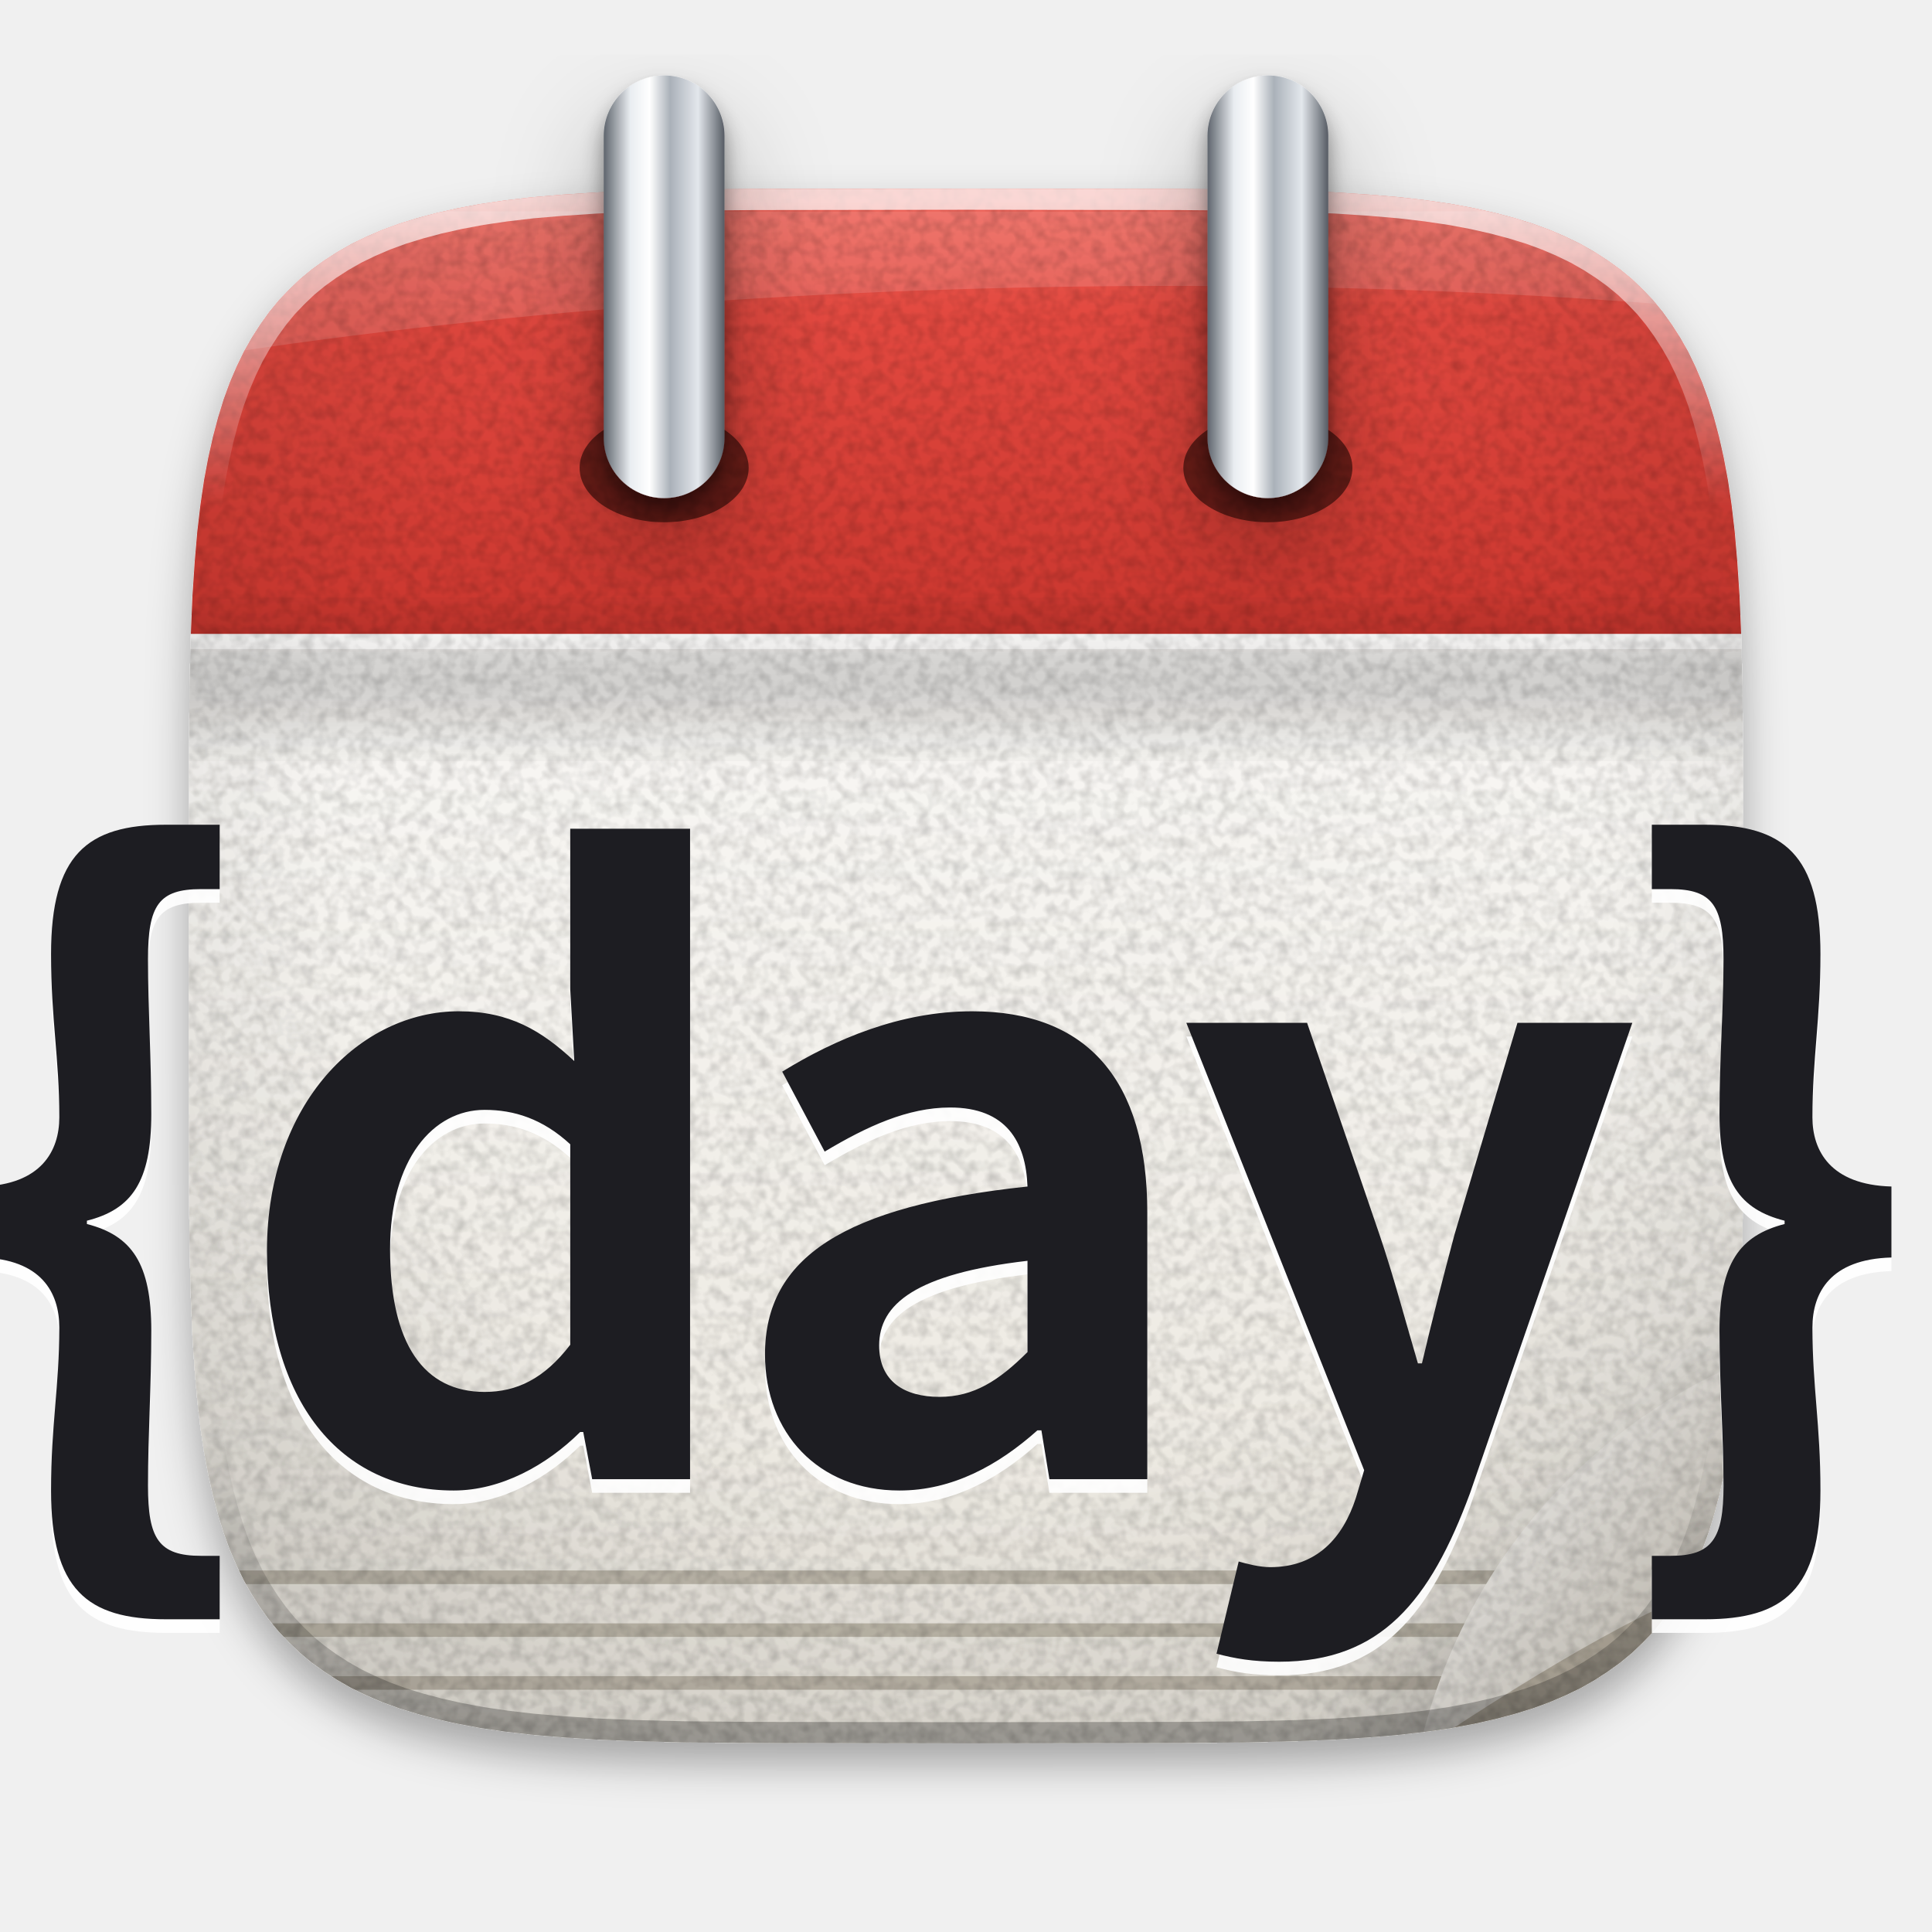
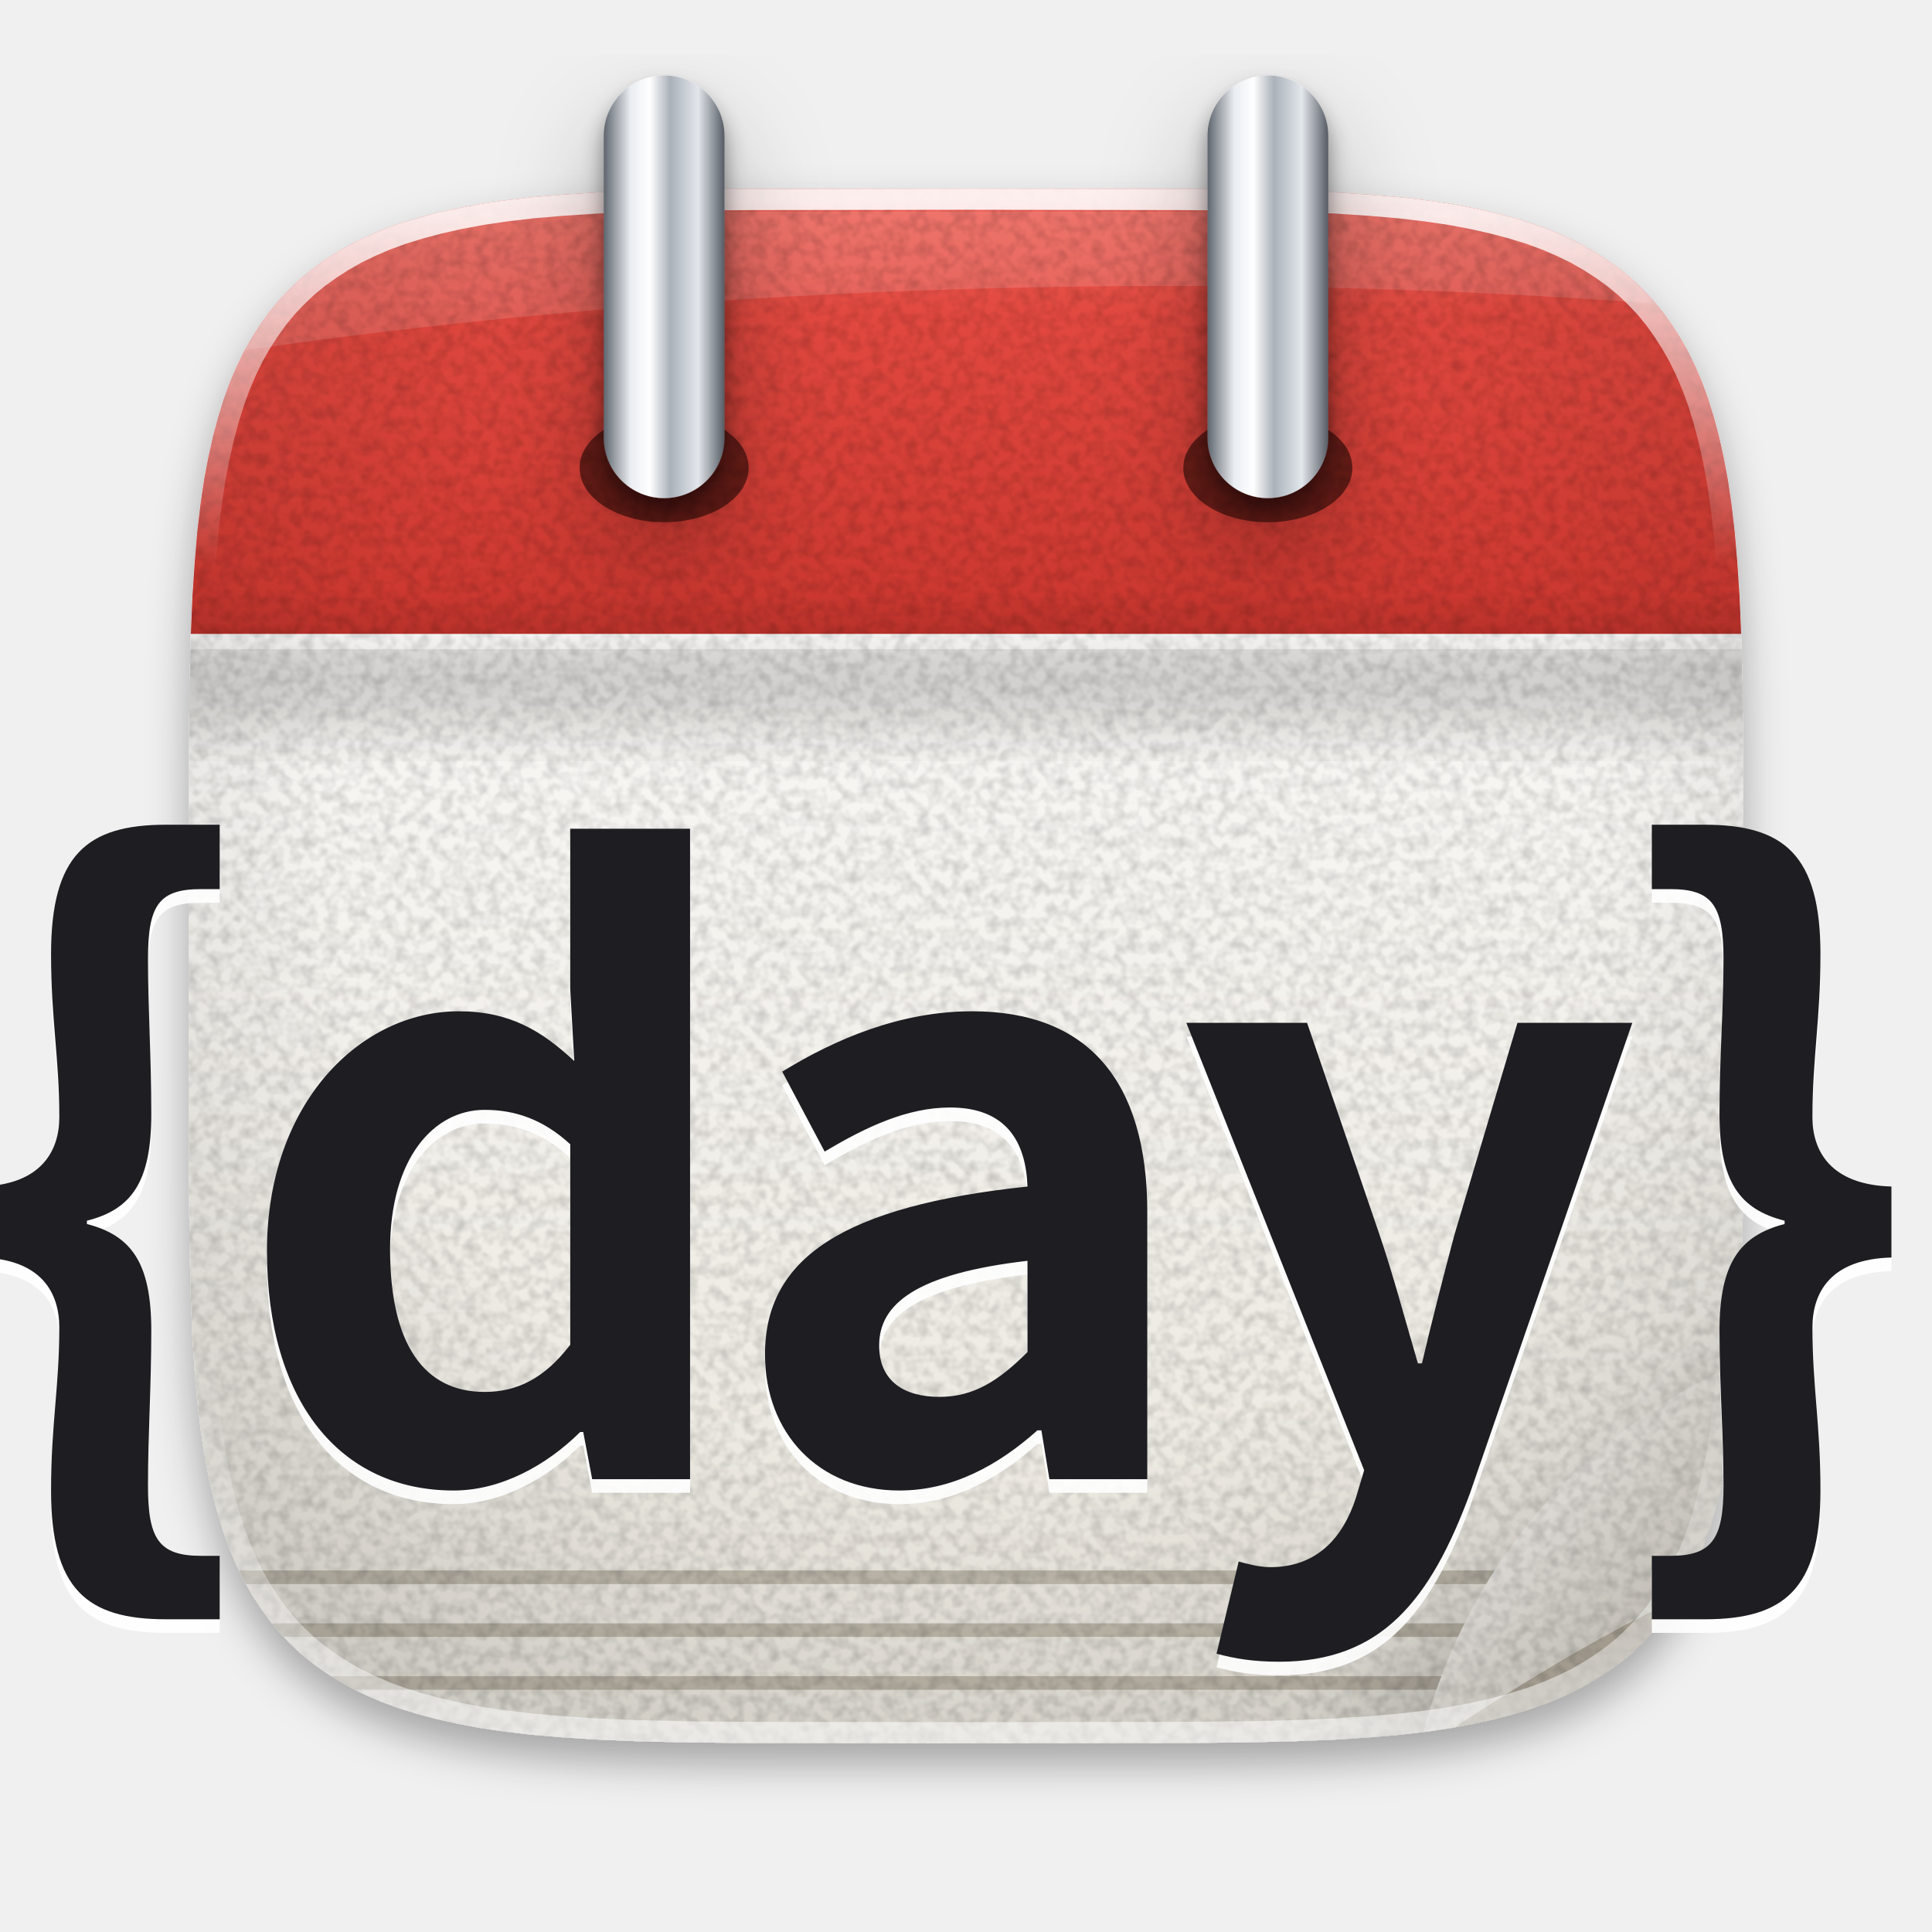
<svg xmlns="http://www.w3.org/2000/svg" width="128" height="128" viewBox="0 0 128 128">
  <defs>
    <filter id="drop" x="-20%" y="-20%" width="140%" height="150%">
      <feGaussianBlur in="SourceAlpha" stdDeviation="1.4" />
      <feOffset dy="1.4" />
      <feComponentTransfer>
        <feFuncA type="linear" slope=".32" />
      </feComponentTransfer>
      <feMerge>
        <feMergeNode />
        <feMergeNode in="SourceGraphic" />
      </feMerge>
    </filter>
    <filter id="cast" x="-40%" y="-40%" width="180%" height="200%">
      <feGaussianBlur in="SourceAlpha" stdDeviation="3.4" result="a" />
      <feOffset in="a" dy="3.6" result="a2" />
      <feComponentTransfer in="a2" result="amb">
        <feFuncA type="linear" slope=".3" />
      </feComponentTransfer>
      <feGaussianBlur in="SourceAlpha" stdDeviation=".7" result="c" />
      <feOffset in="c" dy=".9" result="c2" />
      <feComponentTransfer in="c2" result="con">
        <feFuncA type="linear" slope=".45" />
      </feComponentTransfer>
      <feMerge>
        <feMergeNode in="amb" />
        <feMergeNode in="con" />
        <feMergeNode in="SourceGraphic" />
      </feMerge>
    </filter>
    <filter id="soft" x="-40%" y="-40%" width="180%" height="180%">
      <feGaussianBlur stdDeviation="2.2" />
    </filter>
    <filter id="glowf" x="-40%" y="-40%" width="180%" height="180%">
      <feGaussianBlur stdDeviation="2.2" />
    </filter>
    <filter id="grain" x="0" y="0" width="100%" height="100%">
      <feTurbulence type="fractalNoise" baseFrequency="1.3" numOctaves="2" seed="7" />
      <feColorMatrix values="0 0 0 0 0  0 0 0 0 0  0 0 0 0 0  .55 0 0 0 -.2" />
    </filter>
    <filter id="brushed" x="0" y="0" width="100%" height="100%">
      <feTurbulence type="fractalNoise" baseFrequency="0.015 1.1" numOctaves="2" seed="4" />
      <feColorMatrix values="0 0 0 0 0  0 0 0 0 0  0 0 0 0 0  .6 0 0 0 -.2" />
    </filter>
    <radialGradient id="vig" cx=".5" cy=".42" r=".75">
      <stop offset=".55" stop-color="#000" stop-opacity="0" />
      <stop offset="1" stop-color="#000" stop-opacity=".16" />
    </radialGradient>
    <linearGradient id="rim" x1="0" y1="0" x2="0" y2="1">
-       <stop offset="0" stop-color="#fff" stop-opacity=".75" />
-       <stop offset=".2" stop-color="#fff" stop-opacity="0" />
-       <stop offset=".8" stop-color="#000" stop-opacity="0" />
-       <stop offset="1" stop-color="#000" stop-opacity=".28" />
+       <stop offset="0" stop-color="#fff" stop-opacity=".9" />
+       <stop offset=".24" stop-color="#fff" stop-opacity="0" />
+       <stop offset=".74" stop-color="#fff" stop-opacity="0" />
+       <stop offset="1" stop-color="#fff" stop-opacity=".55" />
    </linearGradient>
    <linearGradient id="chrome" x1="0" y1="0" x2="1" y2="0">
      <stop offset="0" stop-color="#5f656d" />
      <stop offset=".22" stop-color="#e9edf1" />
      <stop offset=".38" stop-color="#ffffff" />
      <stop offset=".55" stop-color="#aab1b9" />
      <stop offset=".78" stop-color="#e3e7ec" />
      <stop offset="1" stop-color="#565c64" />
    </linearGradient>
    <linearGradient id="chromev" x1="0" y1="0" x2="0" y2="1">
      <stop offset="0" stop-color="#ffffff" />
      <stop offset=".45" stop-color="#b3bac2" />
      <stop offset=".55" stop-color="#7d848d" />
      <stop offset="1" stop-color="#d9dde2" />
    </linearGradient>
    <linearGradient id="kctop" x1="0" y1="0" x2="0" y2="1">
      <stop offset="0" stop-color="#ffffff" />
      <stop offset="1" stop-color="#d3d8df" />
    </linearGradient>
    <linearGradient id="kcside" x1="0" y1="0" x2="0" y2="1">
      <stop offset="0" stop-color="#aab1bb" />
      <stop offset="1" stop-color="#5b626c" />
    </linearGradient>
    <radialGradient id="dish" cx=".5" cy=".45" r=".6">
      <stop offset="0" stop-color="#000" stop-opacity=".09" />
      <stop offset="1" stop-color="#000" stop-opacity="0" />
    </radialGradient>
    <pattern id="scan" width="2" height="2" patternUnits="userSpaceOnUse">
      <rect width="2" height="1" fill="#000" fill-opacity=".22" />
    </pattern>
    <clipPath id="clip">
      <path d="M115.50 64.00L115.48 78.11L115.44 82.61L115.36 85.87L115.25 88.52L115.10 90.79L114.93 92.78L114.72 94.57L114.48 96.20L114.20 97.69L113.89 99.07L113.55 100.35L113.18 101.55L112.77 102.67L112.32 103.72L111.84 104.71L111.31 105.64L110.75 106.51L110.16 107.33L109.52 108.11L108.83 108.83L108.11 109.52L107.33 110.16L106.51 110.75L105.64 111.31L104.71 111.84L103.72 112.32L102.67 112.77L101.55 113.18L100.35 113.55L99.07 113.89L97.69 114.20L96.20 114.48L94.57 114.72L92.78 114.93L90.79 115.10L88.52 115.25L85.87 115.36L82.61 115.44L78.11 115.48L64.00 115.50L49.89 115.48L45.39 115.44L42.13 115.36L39.48 115.25L37.21 115.10L35.22 114.93L33.43 114.72L31.80 114.48L30.31 114.20L28.93 113.89L27.65 113.55L26.45 113.18L25.33 112.77L24.28 112.32L23.29 111.84L22.36 111.31L21.49 110.75L20.67 110.16L19.89 109.52L19.17 108.83L18.48 108.11L17.84 107.33L17.25 106.51L16.69 105.64L16.16 104.71L15.68 103.72L15.23 102.67L14.82 101.55L14.45 100.35L14.11 99.07L13.80 97.69L13.52 96.20L13.28 94.57L13.07 92.78L12.90 90.79L12.75 88.52L12.64 85.87L12.56 82.61L12.52 78.11L12.50 64.00L12.52 49.89L12.56 45.39L12.64 42.13L12.75 39.48L12.90 37.21L13.07 35.22L13.28 33.43L13.52 31.80L13.80 30.31L14.11 28.93L14.45 27.65L14.82 26.45L15.23 25.33L15.68 24.28L16.16 23.29L16.69 22.36L17.25 21.49L17.84 20.67L18.48 19.89L19.17 19.17L19.89 18.48L20.67 17.84L21.49 17.25L22.36 16.69L23.29 16.16L24.28 15.68L25.33 15.23L26.45 14.82L27.65 14.45L28.93 14.11L30.31 13.80L31.80 13.52L33.43 13.28L35.22 13.07L37.21 12.90L39.48 12.75L42.13 12.64L45.39 12.56L49.89 12.52L64.00 12.50L78.11 12.52L82.61 12.56L85.87 12.64L88.52 12.75L90.79 12.90L92.78 13.07L94.57 13.28L96.20 13.52L97.69 13.80L99.07 14.11L100.35 14.45L101.55 14.82L102.67 15.23L103.72 15.68L104.71 16.16L105.64 16.69L106.51 17.25L107.33 17.84L108.11 18.48L108.83 19.17L109.52 19.89L110.16 20.67L110.75 21.49L111.31 22.36L111.84 23.29L112.32 24.28L112.77 25.33L113.18 26.45L113.55 27.65L113.89 28.93L114.20 30.31L114.48 31.80L114.72 33.43L114.93 35.22L115.10 37.21L115.25 39.48L115.36 42.13L115.44 45.39L115.48 49.89Z" />
    </clipPath>
    <clipPath id="scr">
      <path d="M104.50 64.00L104.49 75.09L104.45 78.63L104.39 81.20L104.30 83.28L104.19 85.06L104.05 86.63L103.88 88.04L103.70 89.32L103.48 90.49L103.24 91.58L102.97 92.59L102.67 93.53L102.35 94.41L102.00 95.24L101.62 96.01L101.21 96.74L100.77 97.43L100.30 98.08L99.79 98.69L99.26 99.26L98.69 99.79L98.08 100.30L97.43 100.77L96.74 101.21L96.01 101.62L95.24 102.00L94.41 102.35L93.53 102.67L92.59 102.97L91.58 103.24L90.49 103.48L89.32 103.70L88.04 103.88L86.63 104.05L85.06 104.19L83.28 104.30L81.20 104.39L78.63 104.45L75.09 104.49L64.00 104.50L52.91 104.49L49.37 104.45L46.80 104.39L44.72 104.30L42.94 104.19L41.37 104.05L39.96 103.88L38.68 103.70L37.51 103.48L36.42 103.24L35.41 102.97L34.47 102.67L33.59 102.35L32.76 102.00L31.99 101.62L31.26 101.21L30.57 100.77L29.92 100.30L29.31 99.79L28.74 99.26L28.21 98.69L27.70 98.08L27.23 97.43L26.79 96.74L26.38 96.01L26.00 95.24L25.65 94.41L25.33 93.53L25.03 92.59L24.76 91.58L24.52 90.49L24.30 89.32L24.12 88.04L23.95 86.63L23.81 85.06L23.70 83.28L23.61 81.20L23.55 78.63L23.51 75.09L23.50 64.00L23.51 52.91L23.55 49.37L23.61 46.80L23.70 44.72L23.81 42.94L23.95 41.37L24.12 39.96L24.30 38.68L24.52 37.51L24.76 36.42L25.03 35.41L25.33 34.47L25.65 33.59L26.00 32.76L26.38 31.99L26.79 31.26L27.23 30.57L27.70 29.92L28.21 29.31L28.74 28.74L29.31 28.21L29.92 27.70L30.57 27.23L31.26 26.79L31.99 26.38L32.76 26.00L33.59 25.65L34.47 25.33L35.41 25.03L36.42 24.76L37.51 24.52L38.68 24.30L39.96 24.12L41.37 23.95L42.94 23.81L44.72 23.70L46.80 23.61L49.37 23.55L52.91 23.51L64.00 23.50L75.09 23.51L78.63 23.55L81.20 23.61L83.28 23.70L85.06 23.81L86.63 23.95L88.04 24.12L89.32 24.30L90.49 24.52L91.58 24.76L92.59 25.03L93.53 25.33L94.41 25.65L95.24 26.00L96.01 26.38L96.74 26.79L97.43 27.23L98.08 27.70L98.69 28.21L99.26 28.74L99.79 29.31L100.30 29.92L100.77 30.57L101.21 31.26L101.62 31.99L102.00 32.76L102.35 33.59L102.67 34.47L102.97 35.41L103.24 36.42L103.48 37.51L103.70 38.68L103.88 39.96L104.05 41.37L104.19 42.94L104.30 44.72L104.39 46.80L104.45 49.37L104.49 52.91Z" />
    </clipPath>
    <linearGradient id="paper" x1="0" y1="0" x2="0" y2="1">
      <stop offset="0.000" stop-color="#ffffff" />
      <stop offset="1.000" stop-color="#e9e5dc" />
    </linearGradient>
    <linearGradient id="band" x1="0" y1="0" x2="0" y2="1">
      <stop offset="0.000" stop-color="#ff8a7c" />
      <stop offset="0.500" stop-color="#e2483f" />
      <stop offset="1.000" stop-color="#c9362e" />
    </linearGradient>
    <linearGradient id="curl" x1="0" y1="0" x2="1" y2="1">
      <stop offset="0.000" stop-color="#ffffff" />
      <stop offset="1.000" stop-color="#cfc8ba" />
    </linearGradient>
  </defs>
  <g filter="url(#drop)">
    <path d="M115.50 64.00L115.48 78.11L115.44 82.61L115.36 85.87L115.25 88.52L115.10 90.79L114.93 92.78L114.72 94.57L114.48 96.20L114.20 97.69L113.89 99.07L113.55 100.35L113.18 101.55L112.77 102.67L112.32 103.72L111.84 104.71L111.31 105.64L110.75 106.51L110.16 107.33L109.52 108.11L108.83 108.83L108.11 109.52L107.33 110.16L106.51 110.75L105.64 111.31L104.71 111.84L103.72 112.32L102.67 112.77L101.55 113.18L100.35 113.55L99.07 113.89L97.69 114.20L96.20 114.48L94.57 114.72L92.78 114.93L90.79 115.10L88.52 115.25L85.87 115.36L82.61 115.44L78.11 115.48L64.00 115.50L49.89 115.48L45.39 115.44L42.13 115.36L39.48 115.25L37.21 115.10L35.22 114.93L33.43 114.72L31.80 114.48L30.31 114.20L28.93 113.89L27.65 113.55L26.45 113.18L25.33 112.77L24.28 112.32L23.29 111.84L22.36 111.31L21.49 110.75L20.67 110.16L19.89 109.52L19.17 108.83L18.48 108.11L17.84 107.33L17.25 106.51L16.69 105.64L16.16 104.71L15.68 103.72L15.23 102.67L14.82 101.55L14.45 100.35L14.11 99.07L13.80 97.69L13.52 96.20L13.28 94.57L13.07 92.78L12.90 90.79L12.75 88.52L12.64 85.87L12.56 82.61L12.52 78.11L12.50 64.00L12.52 49.89L12.56 45.39L12.64 42.13L12.75 39.48L12.90 37.21L13.07 35.22L13.28 33.43L13.52 31.80L13.80 30.31L14.11 28.93L14.45 27.65L14.82 26.45L15.23 25.33L15.68 24.28L16.16 23.29L16.69 22.36L17.25 21.49L17.84 20.67L18.48 19.89L19.17 19.17L19.89 18.48L20.67 17.84L21.49 17.25L22.36 16.69L23.29 16.16L24.28 15.68L25.33 15.23L26.45 14.82L27.65 14.45L28.93 14.11L30.31 13.80L31.80 13.52L33.43 13.28L35.22 13.07L37.21 12.90L39.48 12.75L42.13 12.64L45.39 12.56L49.89 12.52L64.00 12.50L78.11 12.52L82.61 12.56L85.87 12.64L88.52 12.75L90.79 12.90L92.78 13.07L94.57 13.28L96.20 13.52L97.69 13.80L99.07 14.11L100.35 14.45L101.55 14.82L102.67 15.23L103.72 15.68L104.71 16.16L105.64 16.69L106.51 17.25L107.33 17.84L108.11 18.48L108.83 19.17L109.52 19.89L110.16 20.67L110.75 21.49L111.31 22.36L111.84 23.29L112.32 24.28L112.77 25.33L113.18 26.45L113.55 27.65L113.89 28.93L114.20 30.31L114.48 31.80L114.72 33.43L114.93 35.22L115.10 37.21L115.25 39.48L115.36 42.13L115.44 45.39L115.48 49.89Z" fill="url(#paper)" />
  </g>
  <g clip-path="url(#clip)">
    <rect x="0" y="0" width="128" height="42" fill="url(#band)" />
    <path d="M0 14H128V22C90 17 40 18 0 26Z" fill="#fff" fill-opacity=".14" />
    <rect x="0" y="42" width="128" height="6" fill="#000" fill-opacity=".18" filter="url(#soft)" />
    <path d="M0 42.5H128" stroke="#fff" stroke-opacity=".55" />
    <ellipse cx="44" cy="31" rx="5.6" ry="3.6" fill="#3d0f0b" fill-opacity=".7" />
    <ellipse cx="84" cy="31" rx="5.6" ry="3.6" fill="#3d0f0b" fill-opacity=".7" />
    <path d="M12 104.5H116M12 108H116M12 111.5H116" stroke="#a79f90" stroke-opacity=".65" stroke-width=".9" />
    <path d="M116 88v28H88Z" fill="#000" fill-opacity=".12" filter="url(#soft)" />
    <path d="M116 90C108 96 100 104 94 116L116 116Z" fill="#b9b1a2" />
    <path d="M116 90C106 94 97 103 94 116C103 110 110 106 116 104Z" fill="url(#curl)" />
    <rect width="128" height="128" filter="url(#grain)" opacity="0.55" />
    <path d="M115.50 64.00L115.48 78.11L115.44 82.61L115.36 85.87L115.25 88.52L115.10 90.79L114.93 92.78L114.72 94.57L114.48 96.20L114.20 97.69L113.89 99.07L113.55 100.35L113.18 101.55L112.77 102.67L112.32 103.72L111.84 104.71L111.31 105.64L110.75 106.51L110.16 107.33L109.52 108.11L108.83 108.83L108.11 109.52L107.33 110.16L106.51 110.75L105.64 111.31L104.71 111.84L103.72 112.32L102.67 112.77L101.55 113.18L100.35 113.55L99.07 113.89L97.69 114.20L96.20 114.48L94.57 114.72L92.78 114.93L90.79 115.10L88.52 115.25L85.87 115.36L82.61 115.44L78.11 115.48L64.00 115.50L49.89 115.48L45.39 115.44L42.13 115.36L39.48 115.25L37.21 115.10L35.22 114.93L33.43 114.72L31.80 114.48L30.31 114.20L28.93 113.89L27.65 113.55L26.45 113.18L25.33 112.77L24.28 112.32L23.29 111.84L22.36 111.31L21.49 110.75L20.67 110.16L19.89 109.52L19.17 108.83L18.48 108.11L17.84 107.33L17.25 106.51L16.69 105.64L16.16 104.71L15.68 103.72L15.23 102.67L14.82 101.55L14.45 100.35L14.11 99.07L13.80 97.69L13.52 96.20L13.28 94.57L13.07 92.78L12.90 90.79L12.75 88.52L12.64 85.87L12.56 82.61L12.52 78.11L12.50 64.00L12.52 49.89L12.56 45.39L12.64 42.13L12.75 39.48L12.90 37.21L13.07 35.22L13.28 33.43L13.52 31.80L13.80 30.31L14.11 28.93L14.45 27.65L14.82 26.45L15.23 25.33L15.68 24.28L16.16 23.29L16.69 22.36L17.25 21.49L17.84 20.67L18.48 19.89L19.17 19.17L19.89 18.48L20.67 17.84L21.49 17.25L22.36 16.69L23.29 16.16L24.28 15.68L25.33 15.23L26.45 14.82L27.65 14.45L28.93 14.11L30.31 13.80L31.80 13.52L33.43 13.28L35.22 13.07L37.21 12.90L39.48 12.75L42.13 12.64L45.39 12.56L49.89 12.52L64.00 12.50L78.11 12.52L82.61 12.56L85.87 12.64L88.52 12.75L90.79 12.90L92.78 13.07L94.57 13.28L96.20 13.52L97.69 13.80L99.07 14.11L100.35 14.45L101.55 14.82L102.67 15.23L103.72 15.68L104.71 16.16L105.64 16.69L106.51 17.25L107.33 17.84L108.11 18.48L108.83 19.17L109.52 19.89L110.16 20.67L110.75 21.49L111.31 22.36L111.84 23.29L112.32 24.28L112.77 25.33L113.18 26.45L113.55 27.65L113.89 28.93L114.20 30.31L114.48 31.80L114.72 33.43L114.93 35.22L115.10 37.21L115.25 39.48L115.36 42.13L115.44 45.39L115.48 49.89Z" fill="url(#vig)" />
    <path d="M115.50 64.00L115.48 78.11L115.44 82.61L115.36 85.87L115.25 88.52L115.10 90.79L114.93 92.78L114.72 94.57L114.48 96.20L114.20 97.69L113.89 99.07L113.55 100.35L113.18 101.55L112.77 102.67L112.32 103.72L111.84 104.71L111.31 105.64L110.75 106.51L110.16 107.33L109.52 108.11L108.83 108.83L108.11 109.52L107.33 110.16L106.51 110.75L105.64 111.31L104.71 111.84L103.72 112.32L102.67 112.77L101.55 113.18L100.35 113.55L99.07 113.89L97.69 114.20L96.20 114.48L94.57 114.72L92.78 114.93L90.79 115.10L88.52 115.25L85.87 115.36L82.61 115.44L78.11 115.48L64.00 115.50L49.89 115.48L45.39 115.44L42.13 115.36L39.48 115.25L37.21 115.10L35.22 114.93L33.43 114.72L31.80 114.48L30.31 114.20L28.93 113.89L27.65 113.55L26.45 113.18L25.33 112.77L24.28 112.32L23.29 111.84L22.36 111.31L21.49 110.75L20.67 110.16L19.89 109.52L19.17 108.83L18.48 108.11L17.84 107.33L17.25 106.51L16.69 105.64L16.16 104.71L15.68 103.72L15.23 102.67L14.82 101.55L14.45 100.35L14.11 99.07L13.80 97.69L13.52 96.20L13.28 94.57L13.07 92.78L12.90 90.79L12.75 88.52L12.64 85.87L12.56 82.61L12.52 78.11L12.50 64.00L12.52 49.89L12.56 45.39L12.64 42.13L12.75 39.48L12.90 37.21L13.07 35.22L13.28 33.43L13.52 31.80L13.80 30.31L14.11 28.93L14.45 27.65L14.82 26.45L15.23 25.33L15.68 24.28L16.16 23.29L16.69 22.36L17.25 21.49L17.84 20.67L18.48 19.89L19.17 19.17L19.89 18.48L20.67 17.84L21.49 17.25L22.36 16.69L23.29 16.16L24.28 15.68L25.33 15.23L26.45 14.82L27.65 14.45L28.93 14.11L30.31 13.80L31.80 13.52L33.43 13.28L35.22 13.07L37.21 12.90L39.48 12.75L42.13 12.64L45.39 12.56L49.89 12.52L64.00 12.50L78.11 12.52L82.61 12.56L85.87 12.64L88.52 12.75L90.79 12.90L92.78 13.07L94.57 13.28L96.20 13.52L97.69 13.80L99.07 14.11L100.35 14.45L101.55 14.82L102.67 15.23L103.72 15.68L104.71 16.16L105.64 16.69L106.51 17.25L107.33 17.84L108.11 18.48L108.83 19.17L109.52 19.89L110.16 20.67L110.75 21.49L111.31 22.36L111.84 23.29L112.32 24.28L112.77 25.33L113.18 26.45L113.55 27.65L113.89 28.93L114.20 30.31L114.48 31.80L114.72 33.43L114.93 35.22L115.10 37.21L115.25 39.48L115.36 42.13L115.44 45.39L115.48 49.89Z" fill="none" stroke="url(#rim)" stroke-width="2.8" />
  </g>
  <g filter="url(#cast)">
    <rect x="40" y="5" width="8" height="28" rx="4" fill="url(#chrome)" />
    <rect x="80" y="5" width="8" height="28" rx="4" fill="url(#chrome)" />
  </g>
  <text x="62" y="98.9" text-anchor="middle" font-family="Ubuntu Sans, Noto Sans CJK TC, sans-serif" font-weight="700" font-size="54" letter-spacing="-2" fill="#fff" fill-opacity=".9">{day}</text>
  <text x="62" y="98" text-anchor="middle" font-family="Ubuntu Sans, Noto Sans CJK TC, sans-serif" font-weight="700" font-size="54" letter-spacing="-2" fill="#1d1d22">{day}</text>
</svg>
